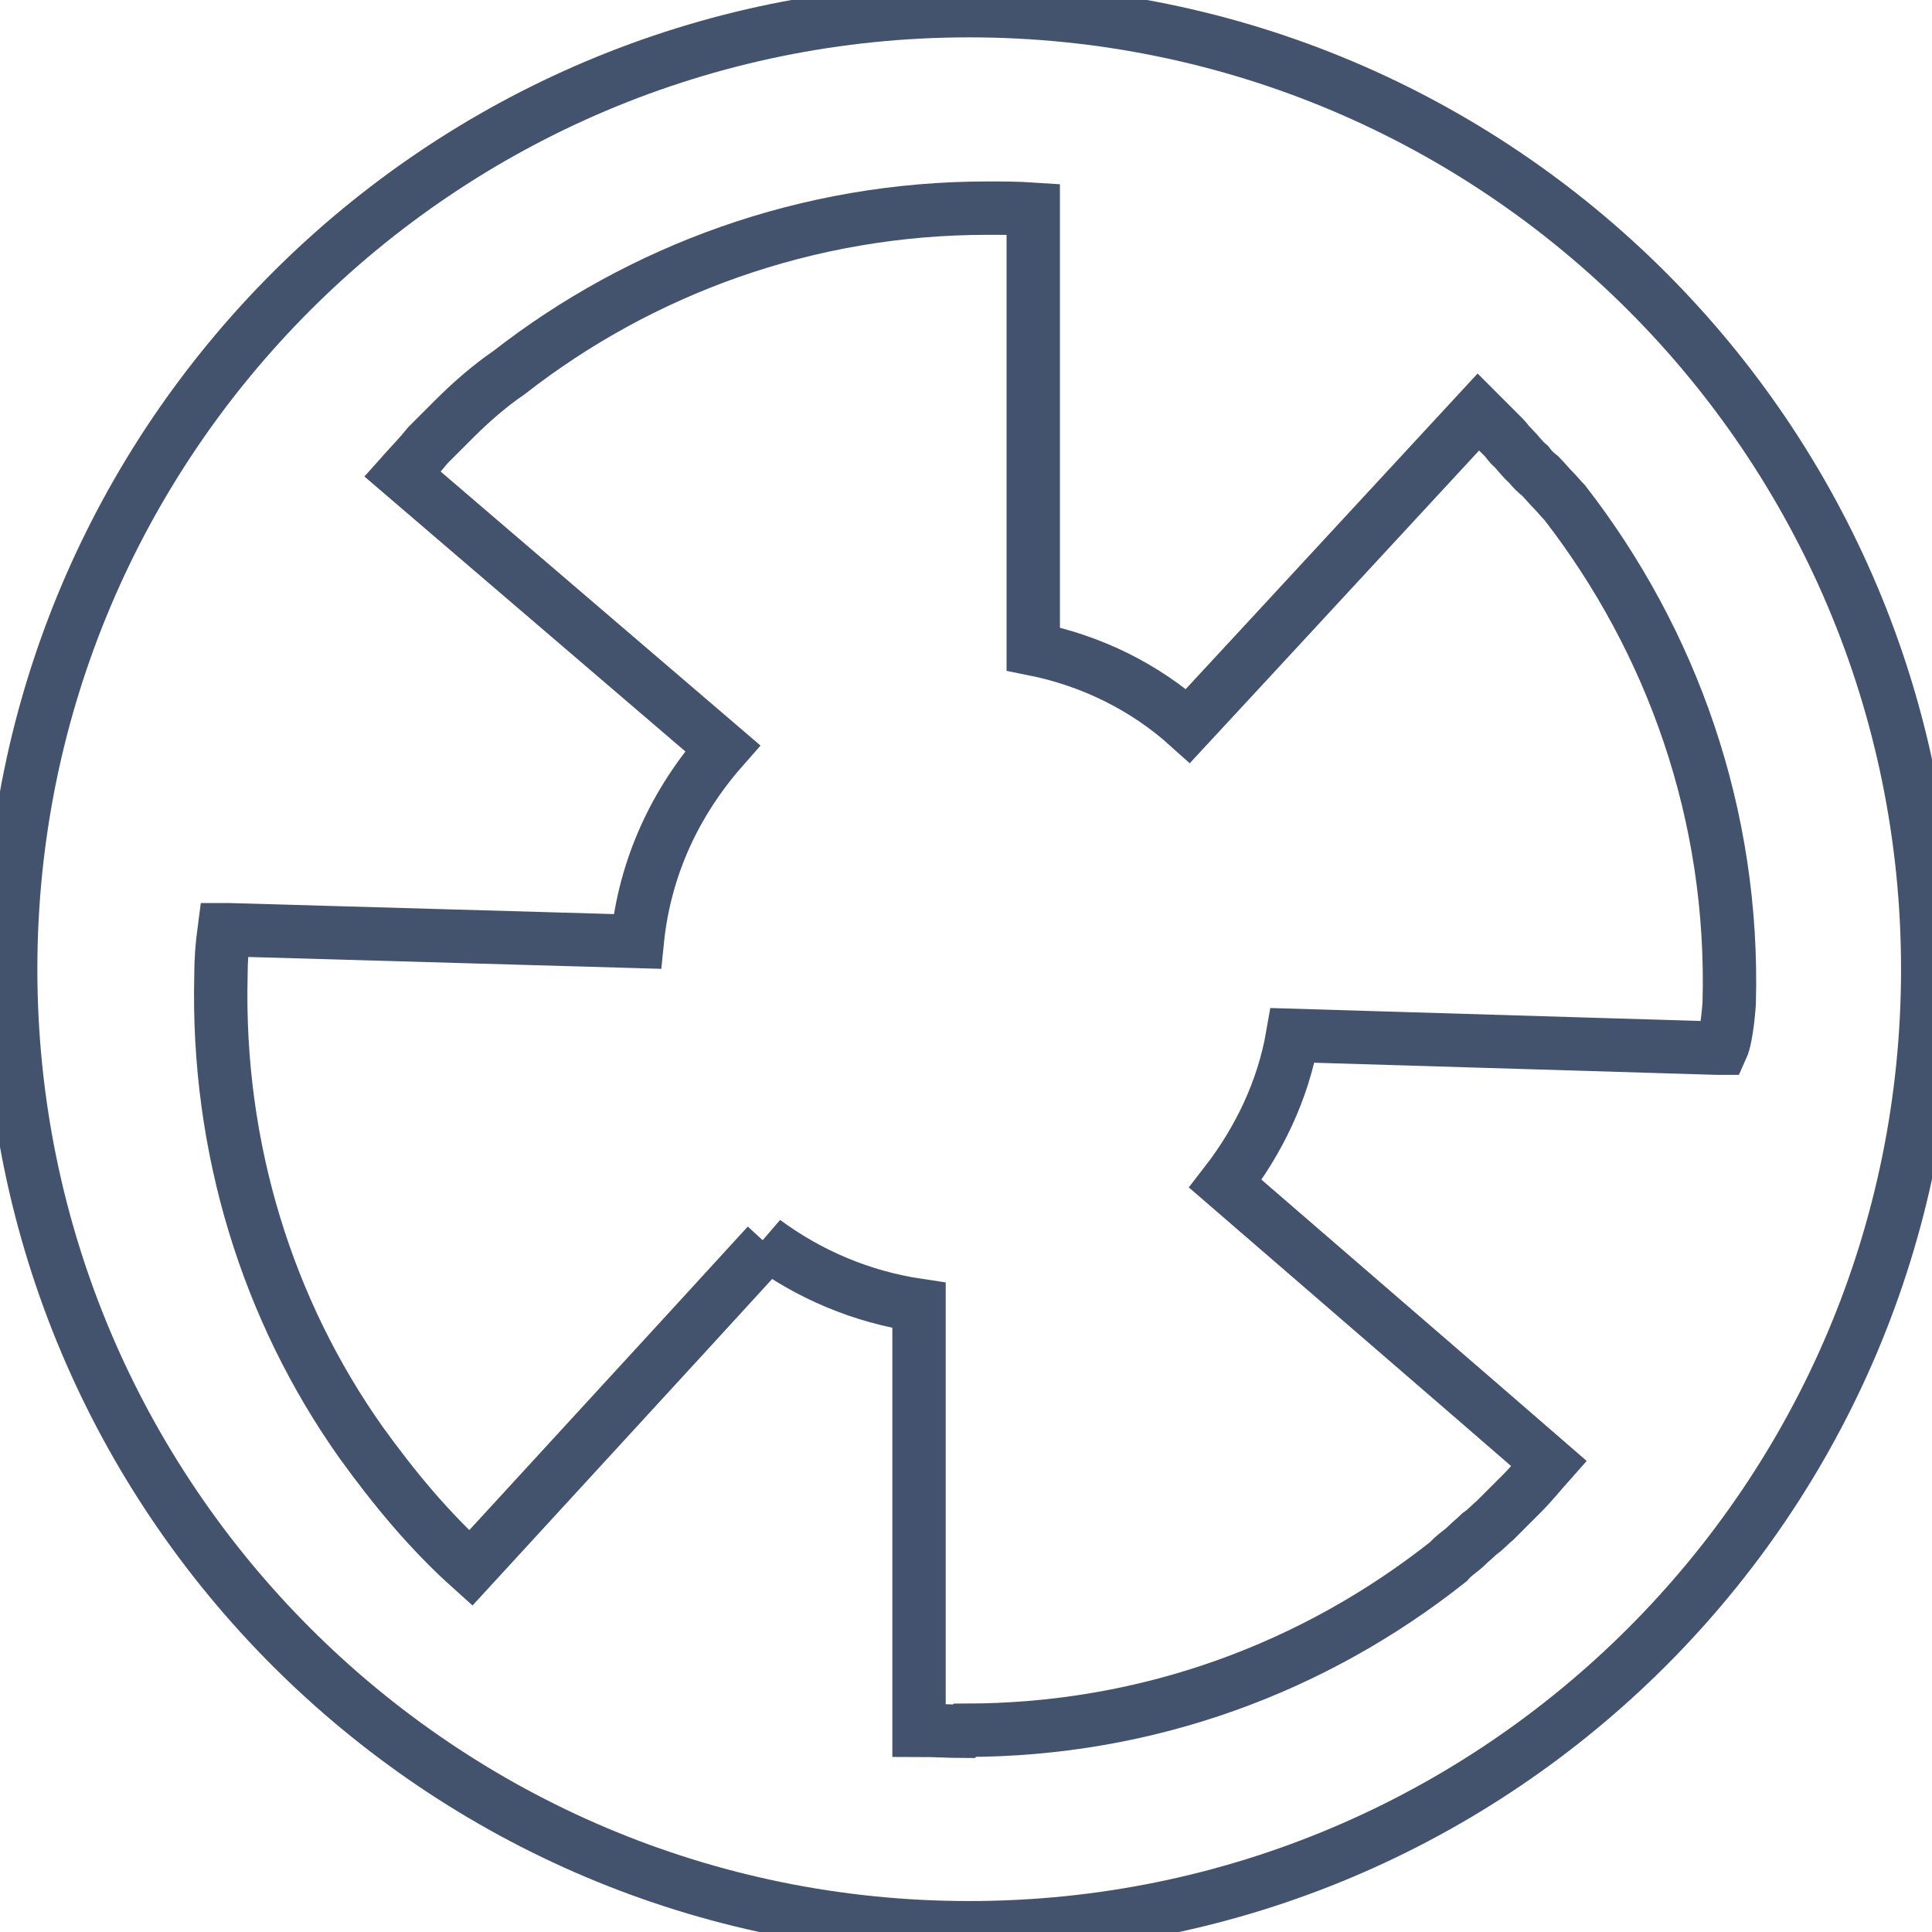
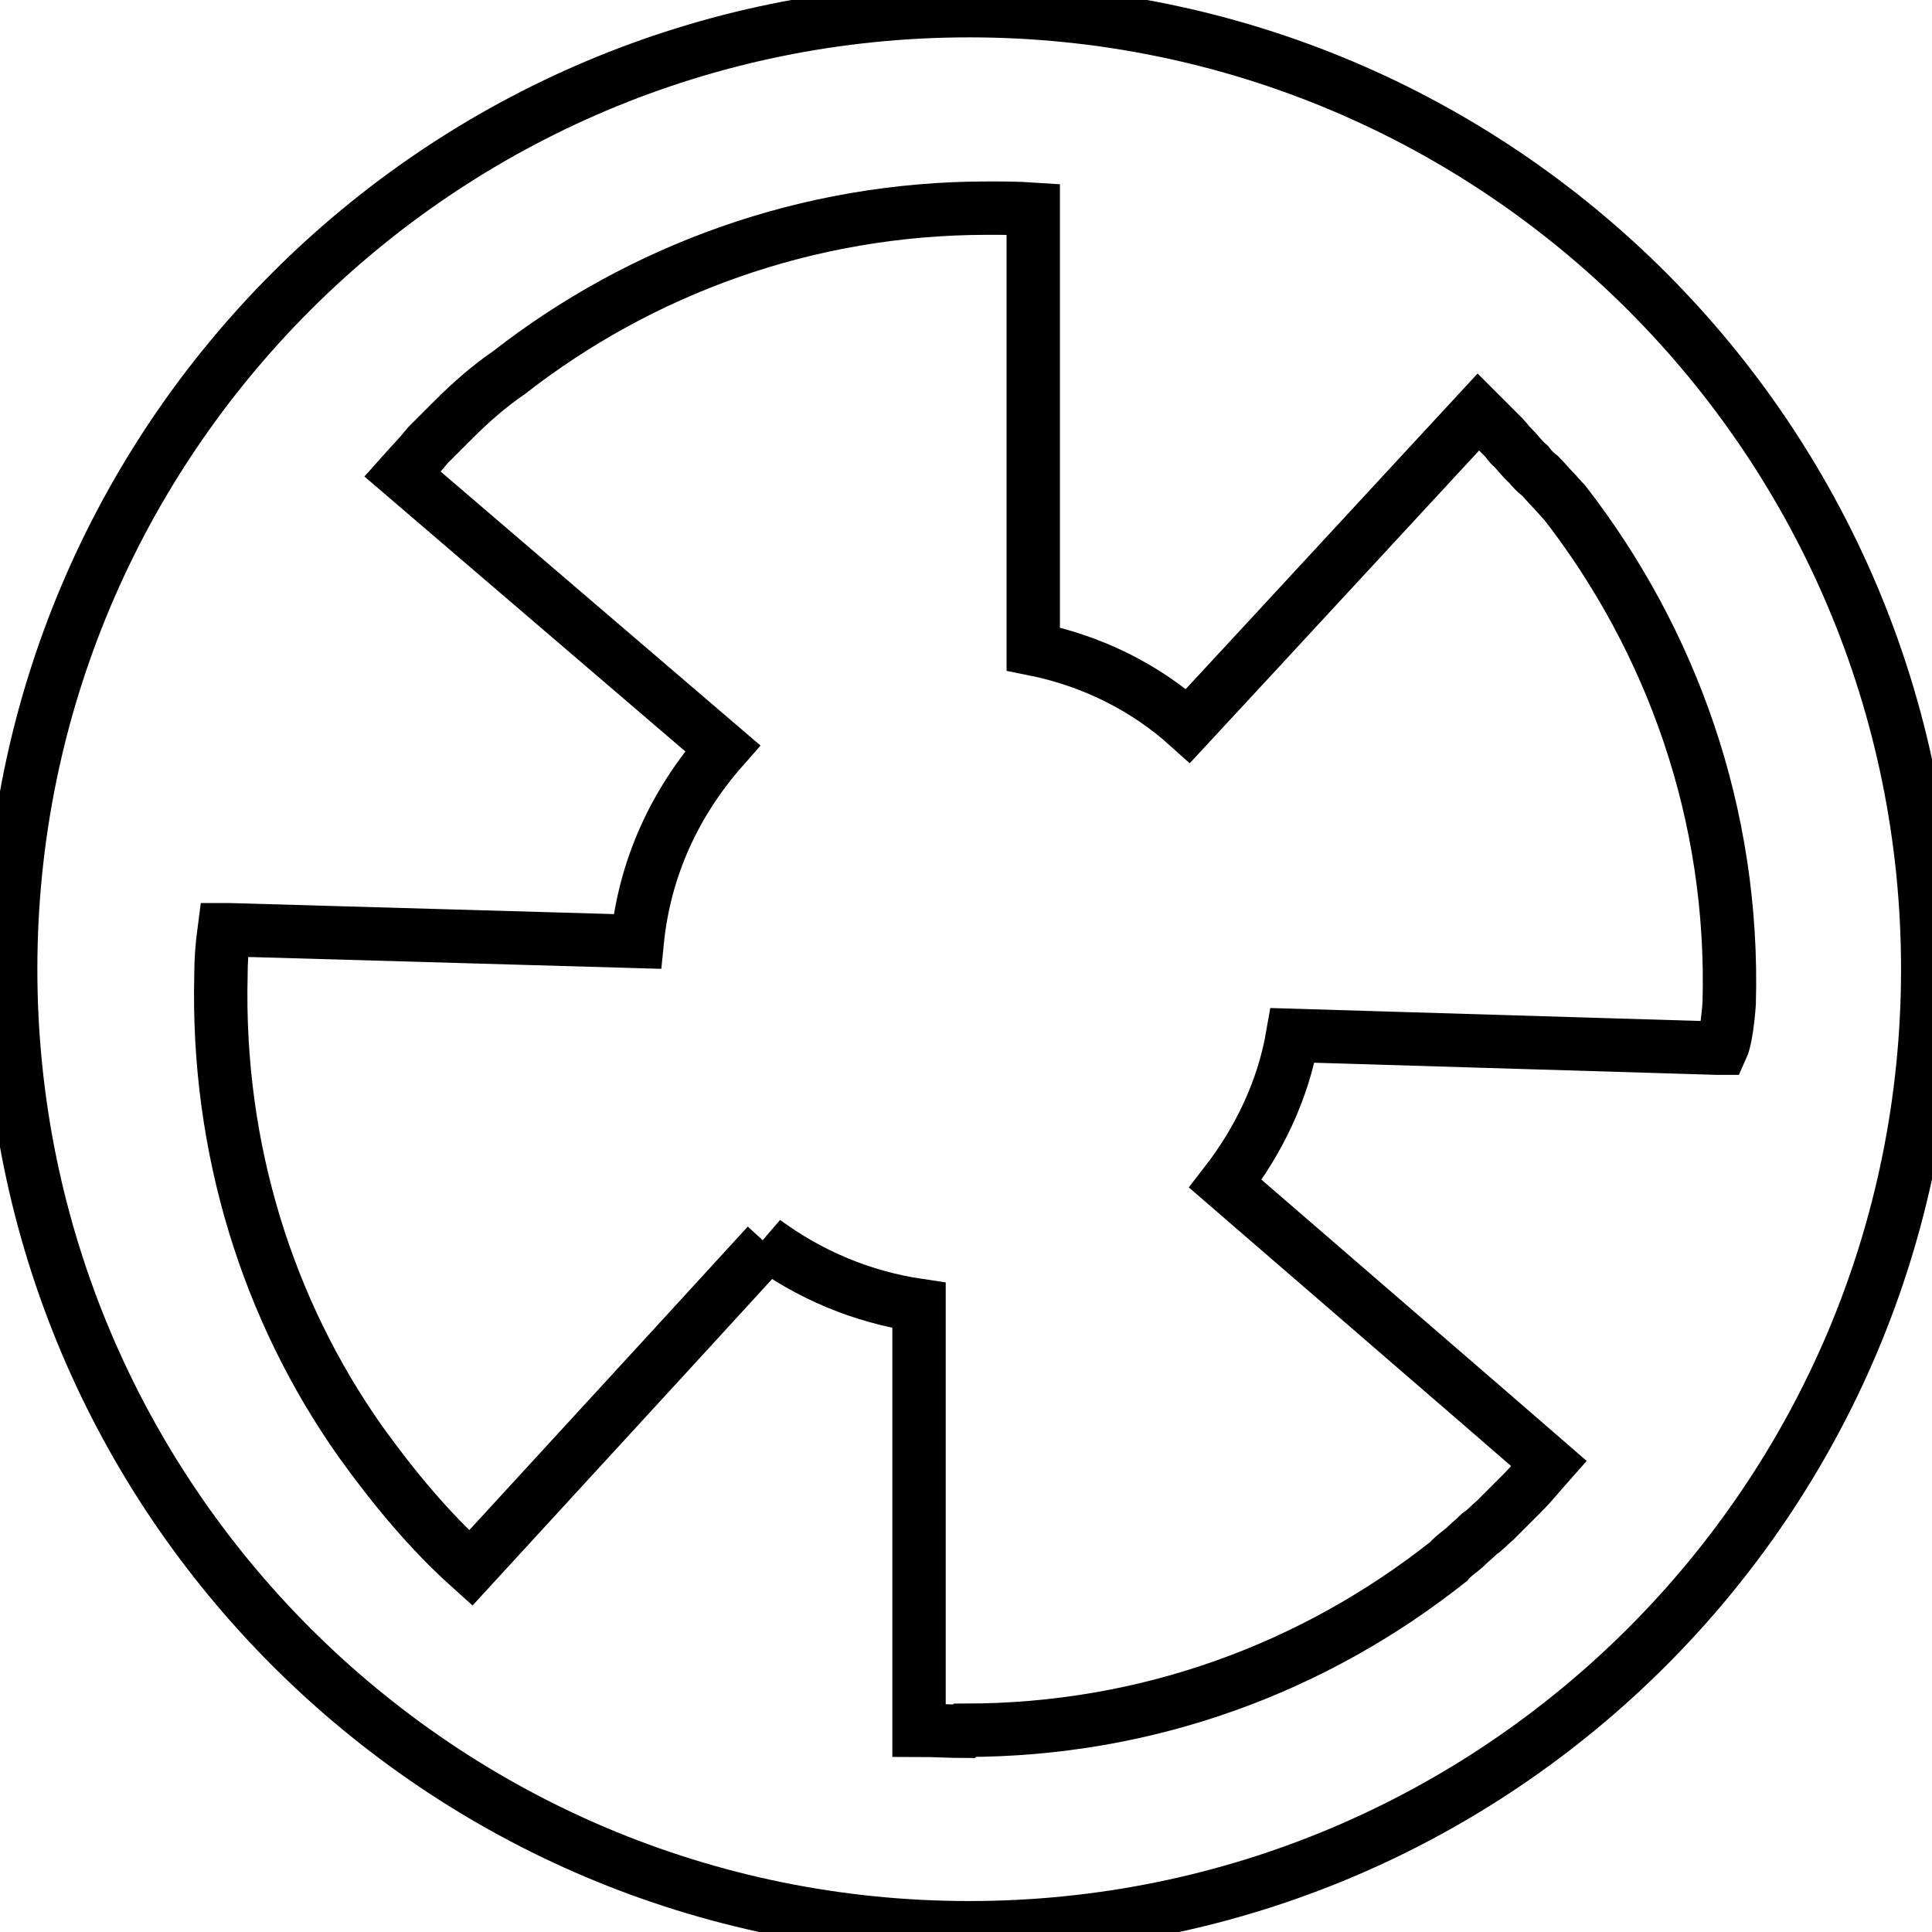
<svg xmlns="http://www.w3.org/2000/svg" data-v-9833e8b2="" version="1.1" width="25" height="25">
  <g data-v-9833e8b2="">
-     <path data-v-9833e8b2="" transform="scale(0.1381215)" fill="none" stroke="rgba(68, 83, 109, 1)" paint-order="fill stroke markers" d="m180.6,90.8c0,49.6 -40.2,89.8 -89.8,89.8s-89.8,-40.2 -89.8,-89.8s40.2,-89.8 89.8,-89.8s89.8,40.2 89.8,89.8z" stroke-width="5" stroke-miterlimit="10" stroke-dasharray="" />
-     <path data-v-9833e8b2="" transform="scale(0.1381215)" fill="none" stroke="rgba(68, 83, 109, 1)" paint-order="fill stroke markers" d="m161.3,98.2l-0.4,0l-39.8,-1.2c-0.9,5.2 -3.2,9.9 -6.3,13.9l24.3,21l0,0l6,5.2c-0.8,0.9 -1.6,1.9 -2.5,2.8c-0.1,0.1 -0.3,0.3 -0.4,0.4c-0.7,0.7 -1.5,1.5 -2.1,2.1c-0.5,0.4 -0.9,0.9 -1.5,1.3c-0.4,0.4 -0.8,0.7 -1.2,1.1c-0.5,0.5 -1.2,0.9 -1.7,1.5c-12.5,9.9 -28.1,15.8 -45.3,15.8l-0.1,0.1c-1.3,0 -2.7,-0.1 -4.2,-0.1l0,-39.8c-5.4,-0.8 -10.3,-2.9 -14.5,-6c0.1,0.1 0.3,0.3 0.3,0.3l-7.6,8.3l-20.2,22c-3.9,-3.5 -7.2,-7.5 -10.3,-11.8l0,0c-8.7,-12.3 -13.5,-27.5 -13.1,-43.7l0,-0.1c0,-1.3 0.1,-2.7 0.3,-4.2l0.4,0l38.3,1.1c0.7,-7 3.6,-13.1 8,-18.1l-23,-19.7l0,0l-7,-6c0.8,-0.9 1.6,-1.7 2.4,-2.7c0.5,-0.5 1.2,-1.2 1.7,-1.7c0.3,-0.3 0.4,-0.4 0.7,-0.7c1.6,-1.6 3.3,-3.1 5.2,-4.4c12.3,-9.6 27.9,-15.4 44.8,-15.4l0.1,0c1.3,0 2.7,0 4.2,0.1l0,41.2c5.5,1.1 10.5,3.6 14.5,7.2l6.3,-6.8l0,0l20.9,-22.6c0.8,0.8 1.6,1.6 2.4,2.4c0.3,0.3 0.5,0.7 0.8,0.9c0.5,0.5 0.9,1.1 1.5,1.6c0.3,0.4 0.7,0.8 1.1,1.1c0.4,0.4 0.8,0.9 1.2,1.3c0.4,0.4 0.7,0.8 1.1,1.2c10,12.9 15.9,29.2 15.4,46.9c0,0 -0.2,3.1 -0.7,4.2z" stroke-width="5" stroke-miterlimit="10" stroke-dasharray="" />
+     <path data-v-9833e8b2="" transform="scale(0.1381215)" fill="none" stroke="currentColor" paint-order="fill stroke markers" d="m180.6,90.8c0,49.6 -40.2,89.8 -89.8,89.8s-89.8,-40.2 -89.8,-89.8s40.2,-89.8 89.8,-89.8s89.8,40.2 89.8,89.8z" stroke-width="5" stroke-miterlimit="10" stroke-dasharray="" />
+     <path data-v-9833e8b2="" transform="scale(0.1381215)" fill="none" stroke="currentColor" paint-order="fill stroke markers" d="m161.3,98.2l-0.4,0l-39.8,-1.2c-0.9,5.2 -3.2,9.9 -6.3,13.9l24.3,21l0,0l6,5.2c-0.8,0.9 -1.6,1.9 -2.5,2.8c-0.1,0.1 -0.3,0.3 -0.4,0.4c-0.7,0.7 -1.5,1.5 -2.1,2.1c-0.5,0.4 -0.9,0.9 -1.5,1.3c-0.4,0.4 -0.8,0.7 -1.2,1.1c-0.5,0.5 -1.2,0.9 -1.7,1.5c-12.5,9.9 -28.1,15.8 -45.3,15.8l-0.1,0.1c-1.3,0 -2.7,-0.1 -4.2,-0.1l0,-39.8c-5.4,-0.8 -10.3,-2.9 -14.5,-6c0.1,0.1 0.3,0.3 0.3,0.3l-7.6,8.3l-20.2,22c-3.9,-3.5 -7.2,-7.5 -10.3,-11.8l0,0c-8.7,-12.3 -13.5,-27.5 -13.1,-43.7l0,-0.1c0,-1.3 0.1,-2.7 0.3,-4.2l0.4,0l38.3,1.1c0.7,-7 3.6,-13.1 8,-18.1l-23,-19.7l0,0l-7,-6c0.8,-0.9 1.6,-1.7 2.4,-2.7c0.5,-0.5 1.2,-1.2 1.7,-1.7c0.3,-0.3 0.4,-0.4 0.7,-0.7c1.6,-1.6 3.3,-3.1 5.2,-4.4c12.3,-9.6 27.9,-15.4 44.8,-15.4l0.1,0c1.3,0 2.7,0 4.2,0.1l0,41.2c5.5,1.1 10.5,3.6 14.5,7.2l6.3,-6.8l0,0l20.9,-22.6c0.8,0.8 1.6,1.6 2.4,2.4c0.3,0.3 0.5,0.7 0.8,0.9c0.5,0.5 0.9,1.1 1.5,1.6c0.3,0.4 0.7,0.8 1.1,1.1c0.4,0.4 0.8,0.9 1.2,1.3c0.4,0.4 0.7,0.8 1.1,1.2c10,12.9 15.9,29.2 15.4,46.9c0,0 -0.2,3.1 -0.7,4.2z" stroke-width="5" stroke-miterlimit="10" stroke-dasharray="" />
  </g>
</svg>
